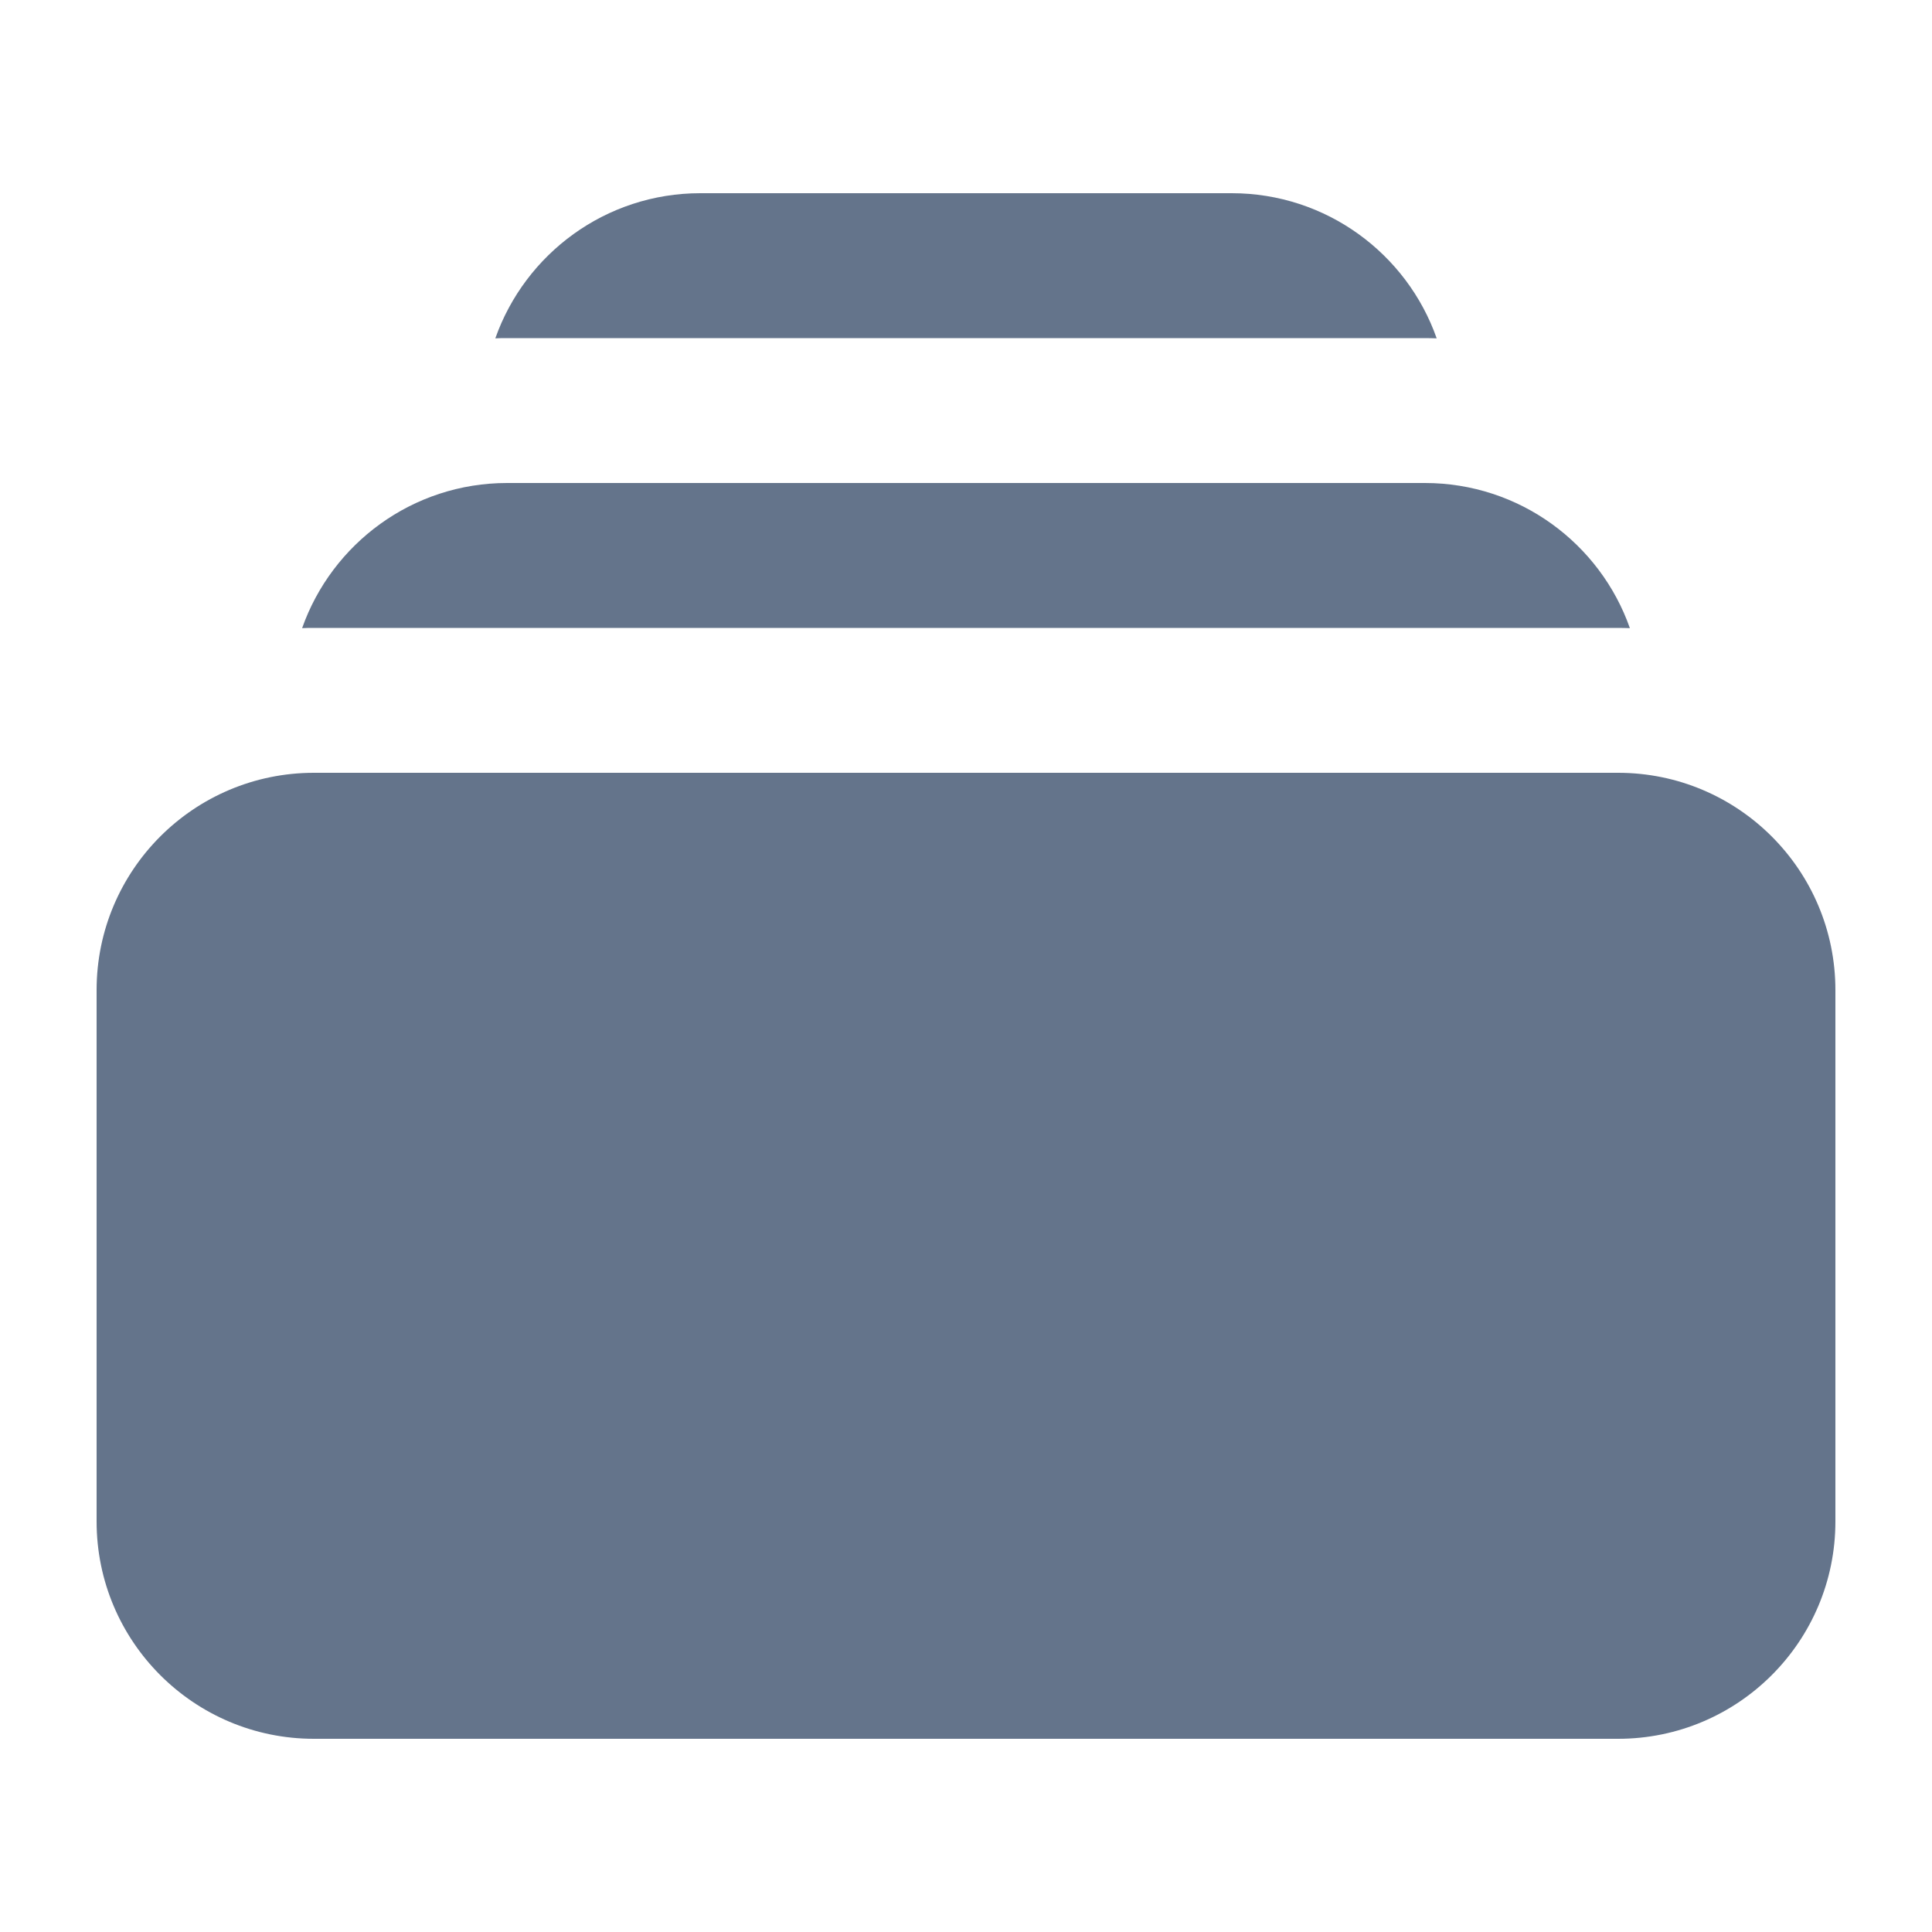
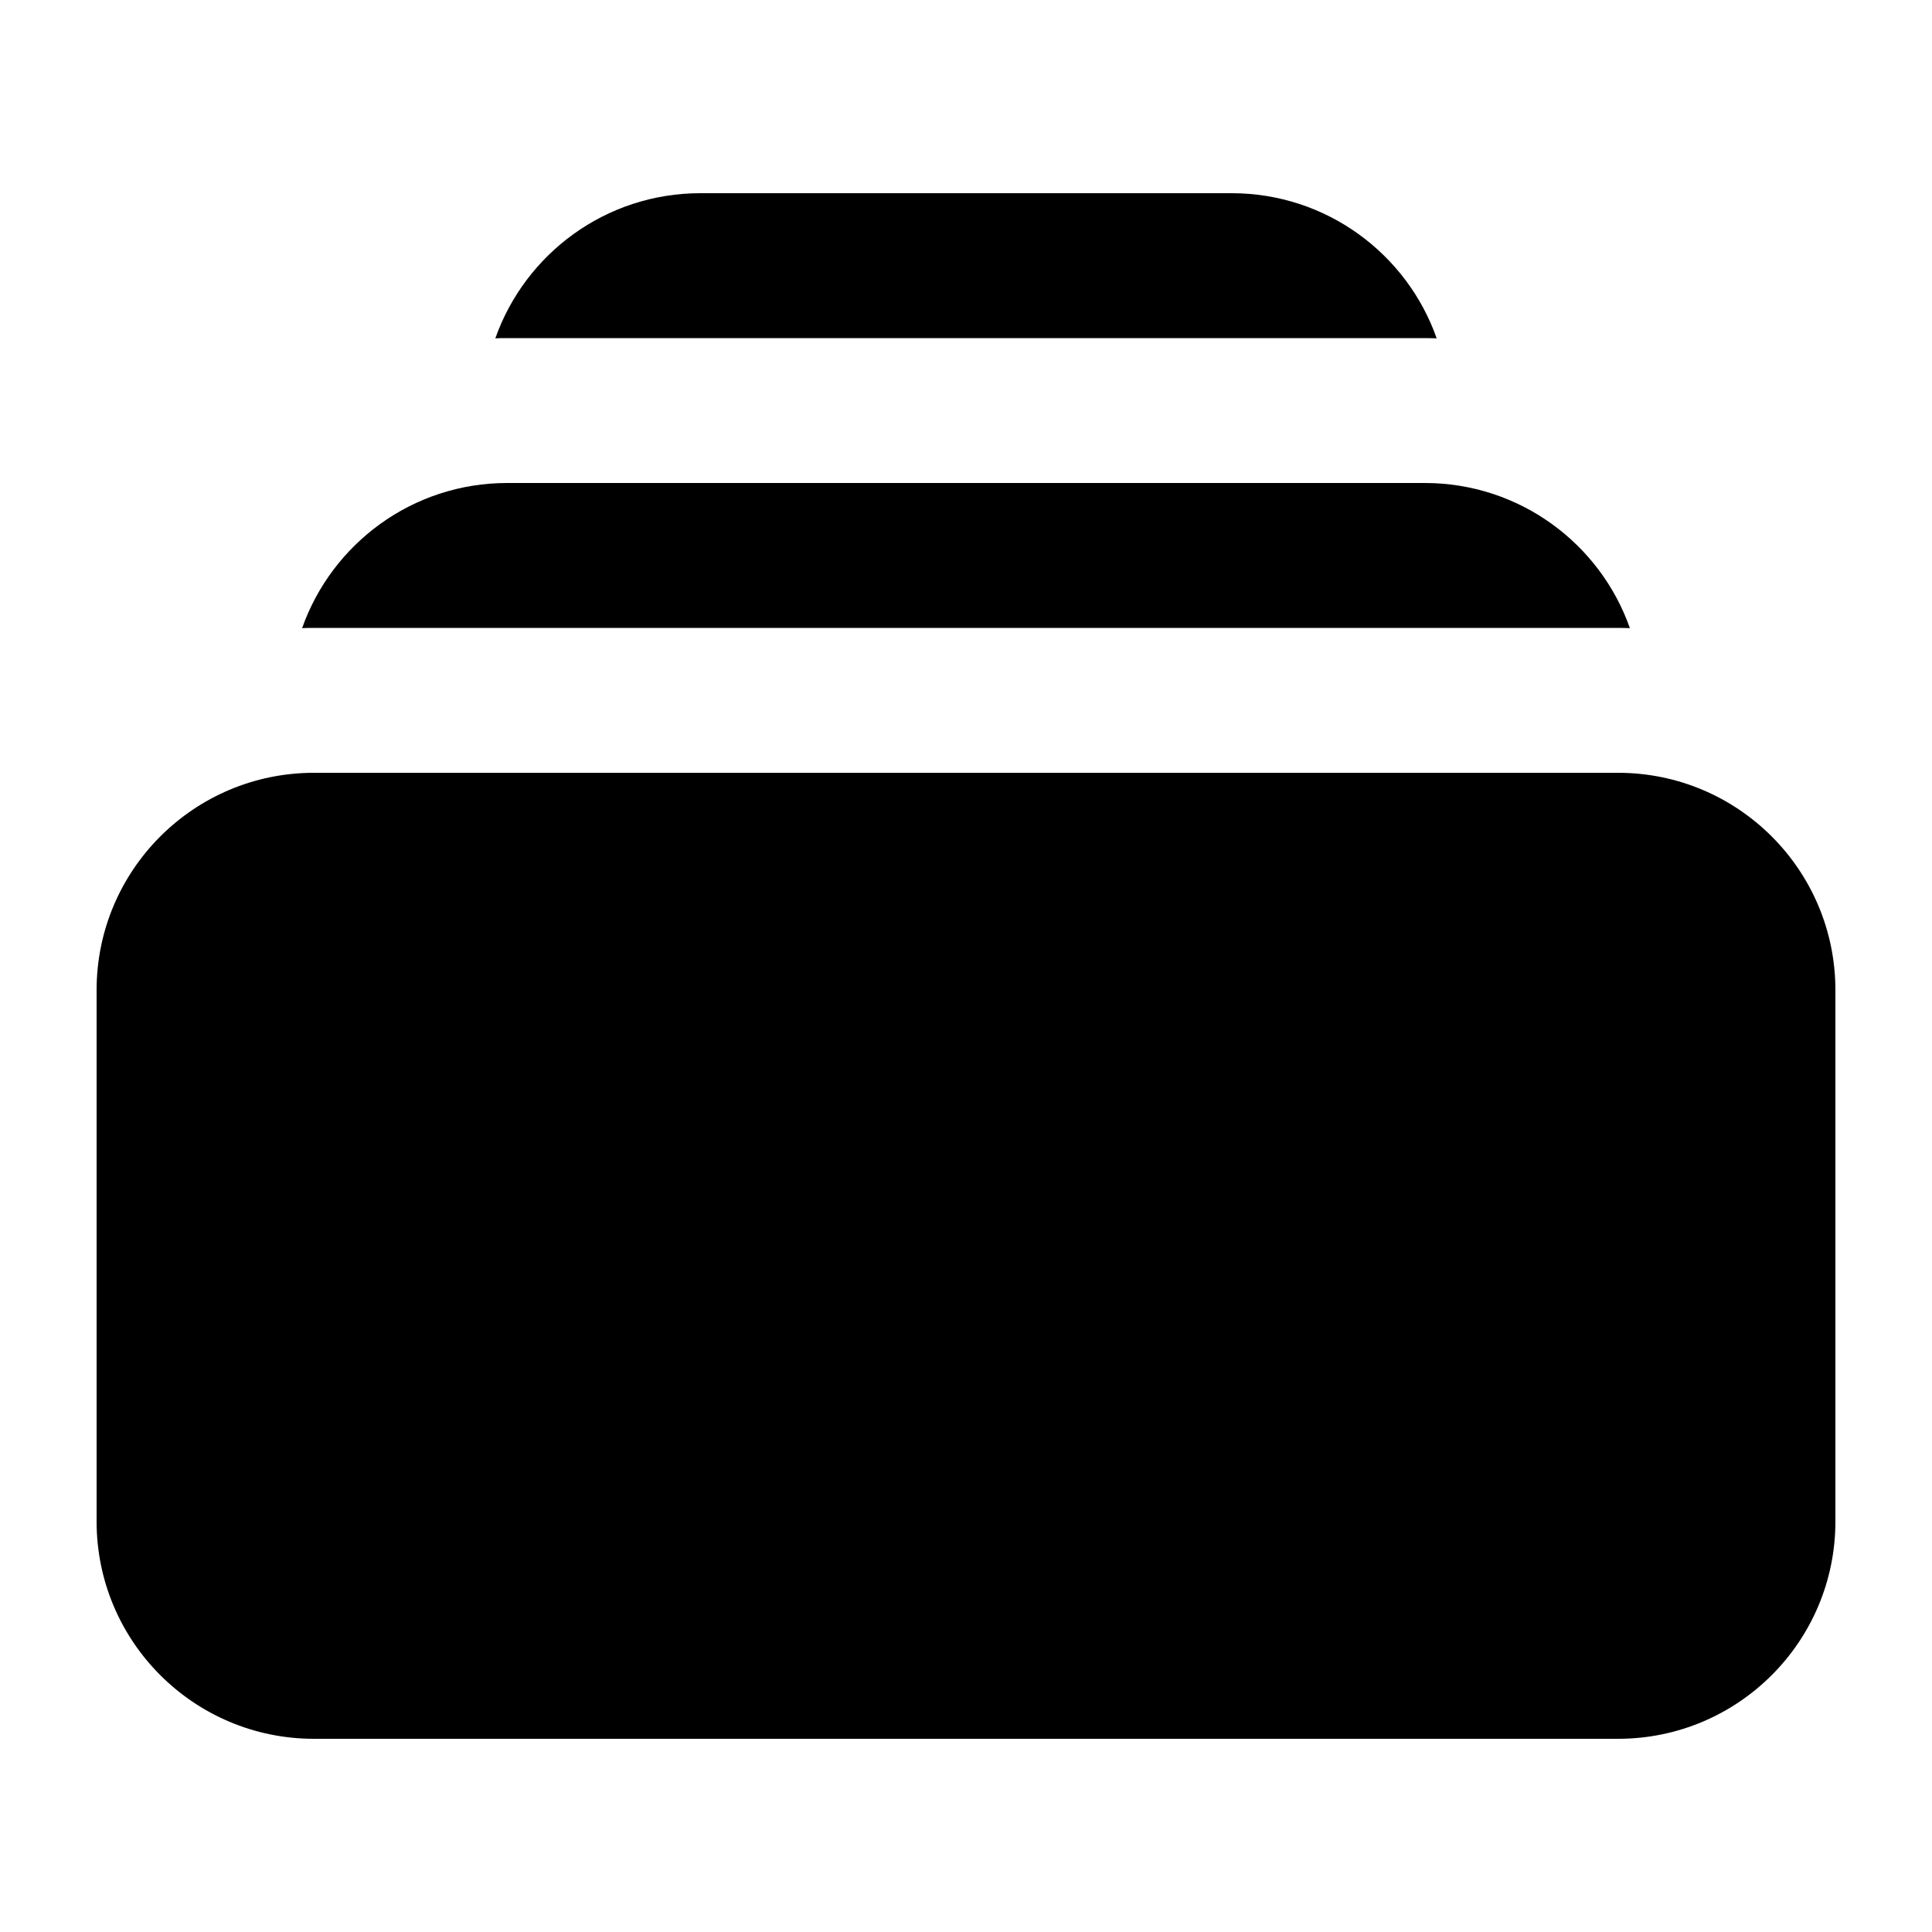
<svg xmlns="http://www.w3.org/2000/svg" width="16" height="16" viewBox="0 0 16 16" fill="none">
-   <path d="M4.102 2.802C4.135 2.8 4.167 2.8 4.2 2.8H11.8C11.833 2.8 11.866 2.801 11.898 2.802C11.652 2.102 10.984 1.6 10.2 1.6H5.8C5.016 1.6 4.349 2.102 4.102 2.802Z" fill="#64748B" />
-   <path d="M0.8 8.2C0.8 7.206 1.606 6.4 2.6 6.4H13.4C14.394 6.4 15.2 7.206 15.2 8.2V12.6C15.2 13.594 14.394 14.4 13.4 14.4H2.6C1.606 14.4 0.8 13.594 0.8 12.6V8.2Z" fill="#64748B" />
-   <path d="M2.6 5.2C2.567 5.2 2.535 5.2 2.502 5.202C2.749 4.502 3.416 4 4.2 4H11.8C12.584 4 13.252 4.502 13.498 5.202C13.466 5.201 13.433 5.2 13.4 5.2H2.6Z" fill="#64748B" />
+   <path d="M4.102 2.802C4.135 2.8 4.167 2.8 4.2 2.8H11.8C11.833 2.8 11.866 2.801 11.898 2.802C11.652 2.102 10.984 1.6 10.2 1.6H5.8C5.016 1.6 4.349 2.102 4.102 2.802Z" fill="currentColor" />
+   <path d="M0.8 8.2C0.8 7.206 1.606 6.4 2.6 6.4H13.4C14.394 6.4 15.2 7.206 15.2 8.2V12.6C15.2 13.594 14.394 14.4 13.4 14.4H2.6C1.606 14.4 0.8 13.594 0.8 12.6V8.2Z" fill="currentColor" />
+   <path d="M2.6 5.2C2.567 5.2 2.535 5.2 2.502 5.202C2.749 4.502 3.416 4 4.2 4H11.8C12.584 4 13.252 4.502 13.498 5.202C13.466 5.201 13.433 5.2 13.4 5.2H2.6Z" fill="currentColor" />
</svg>
